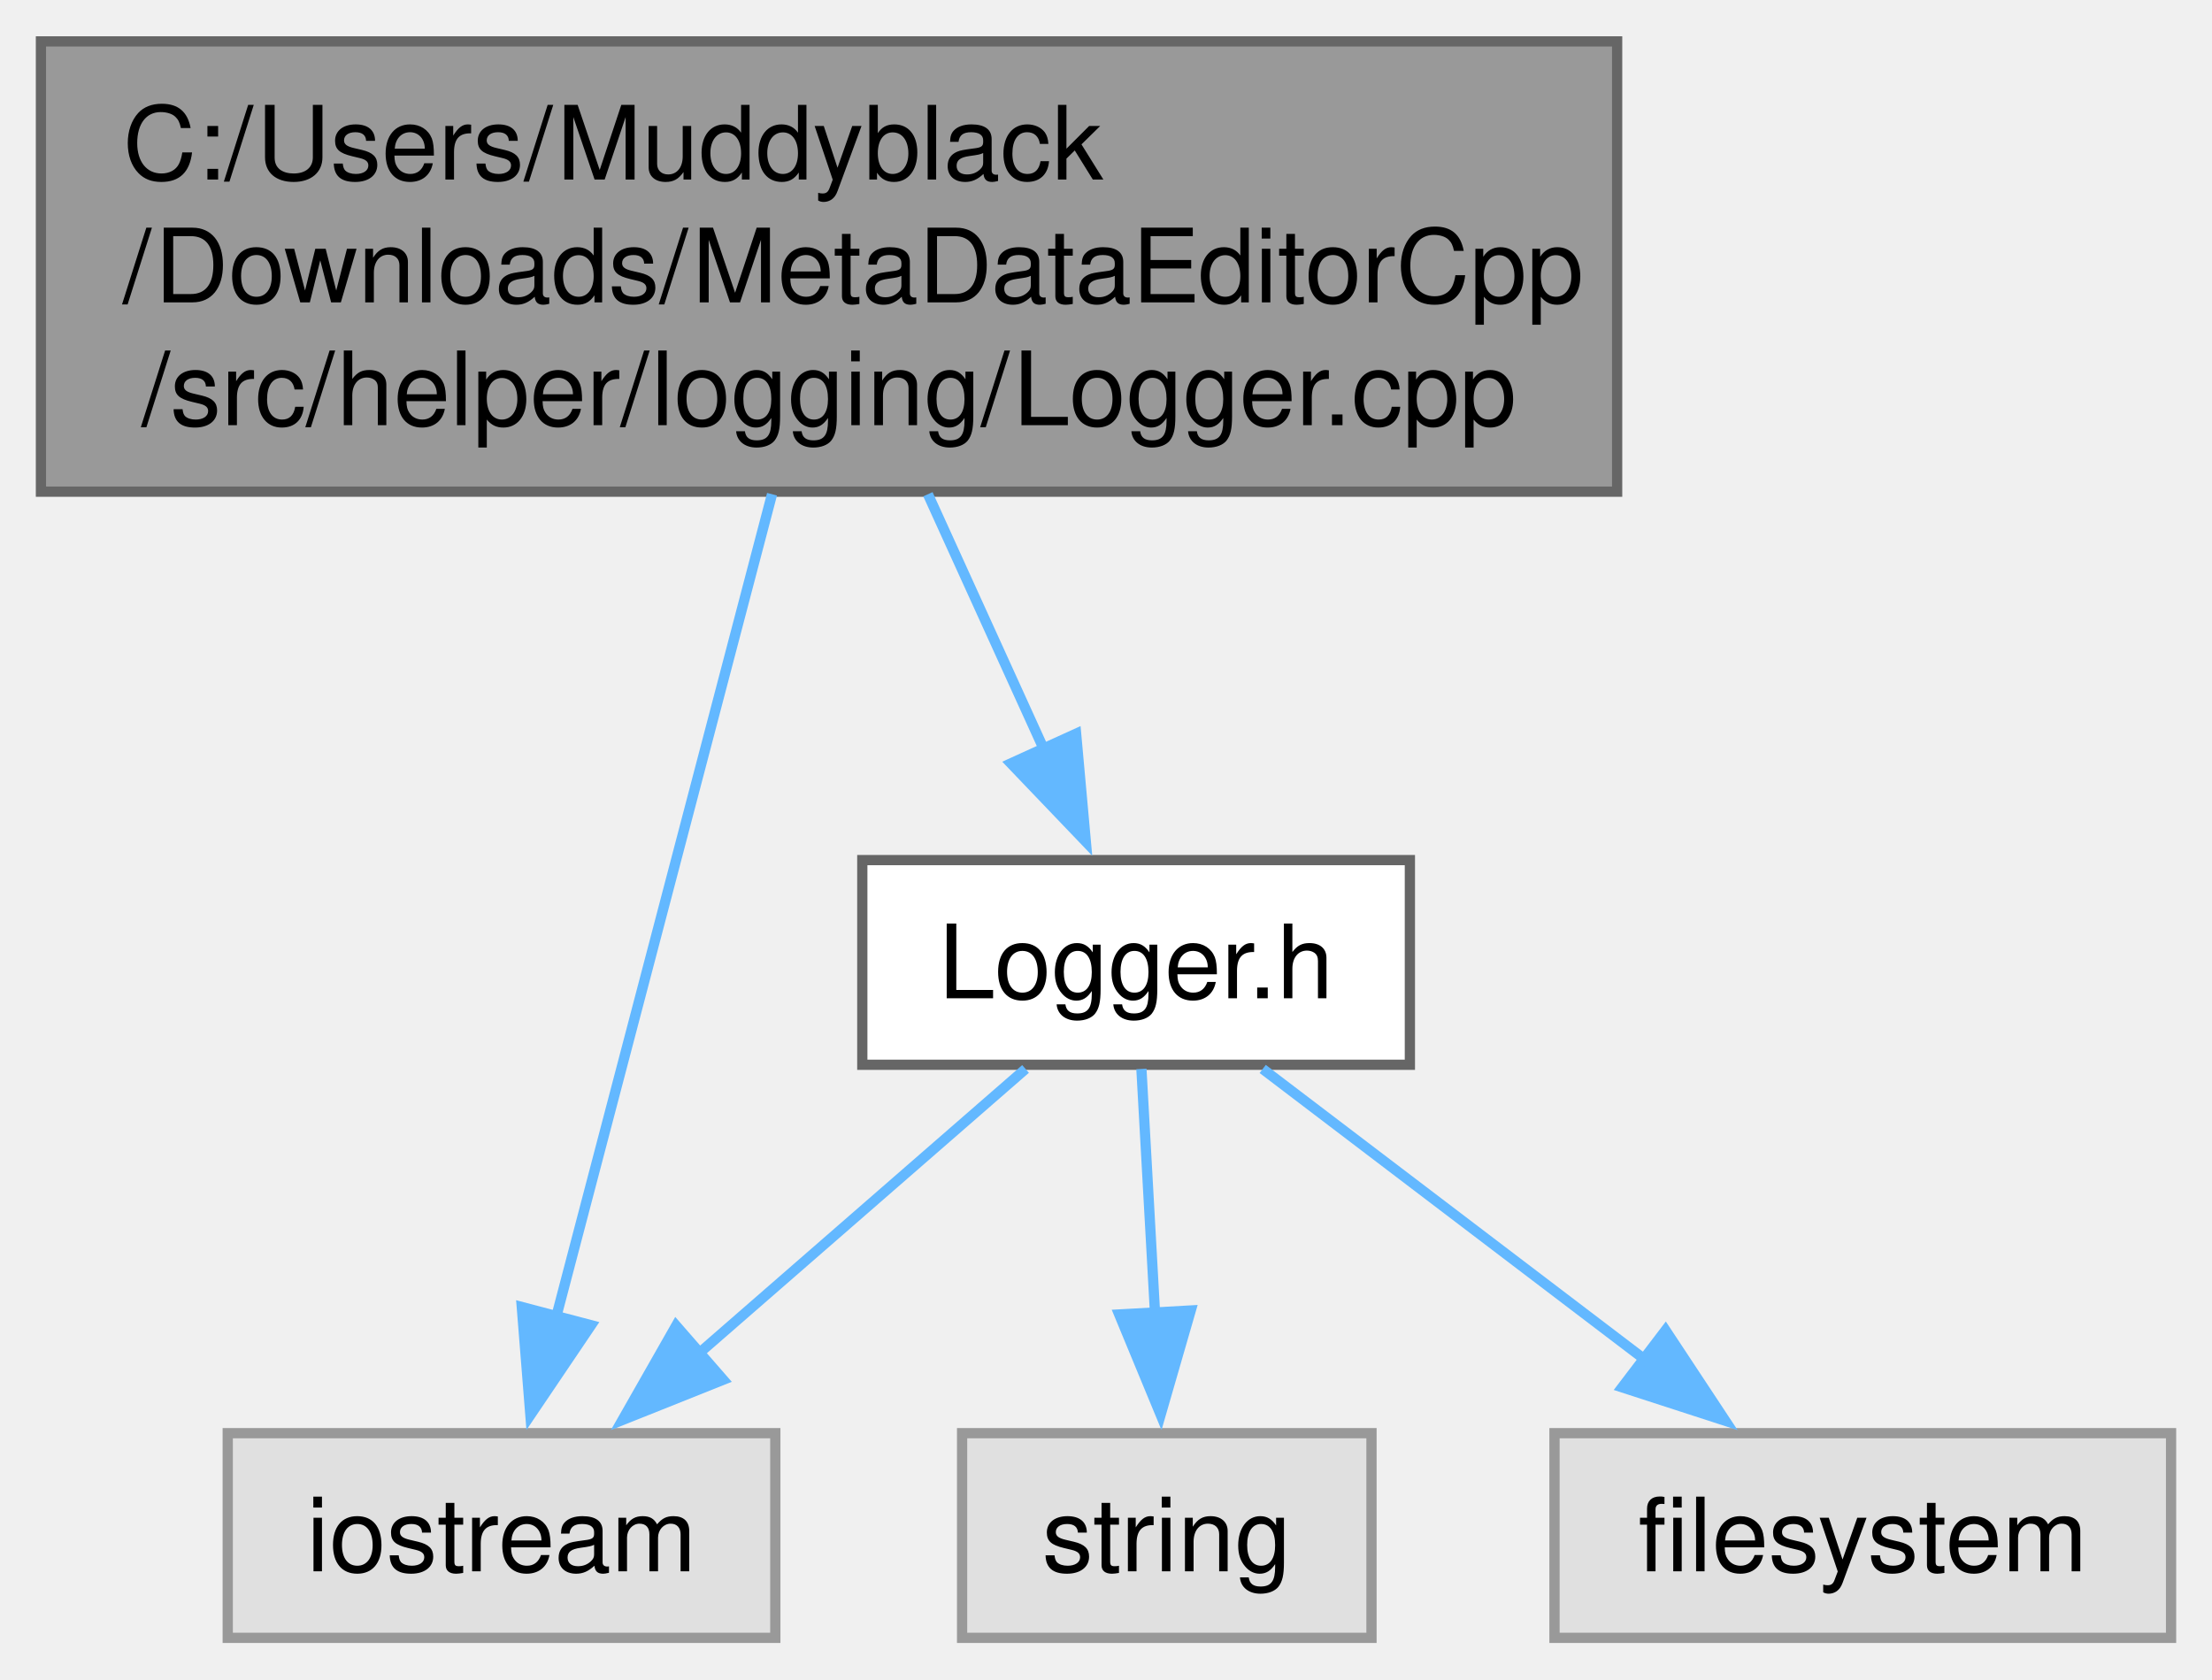
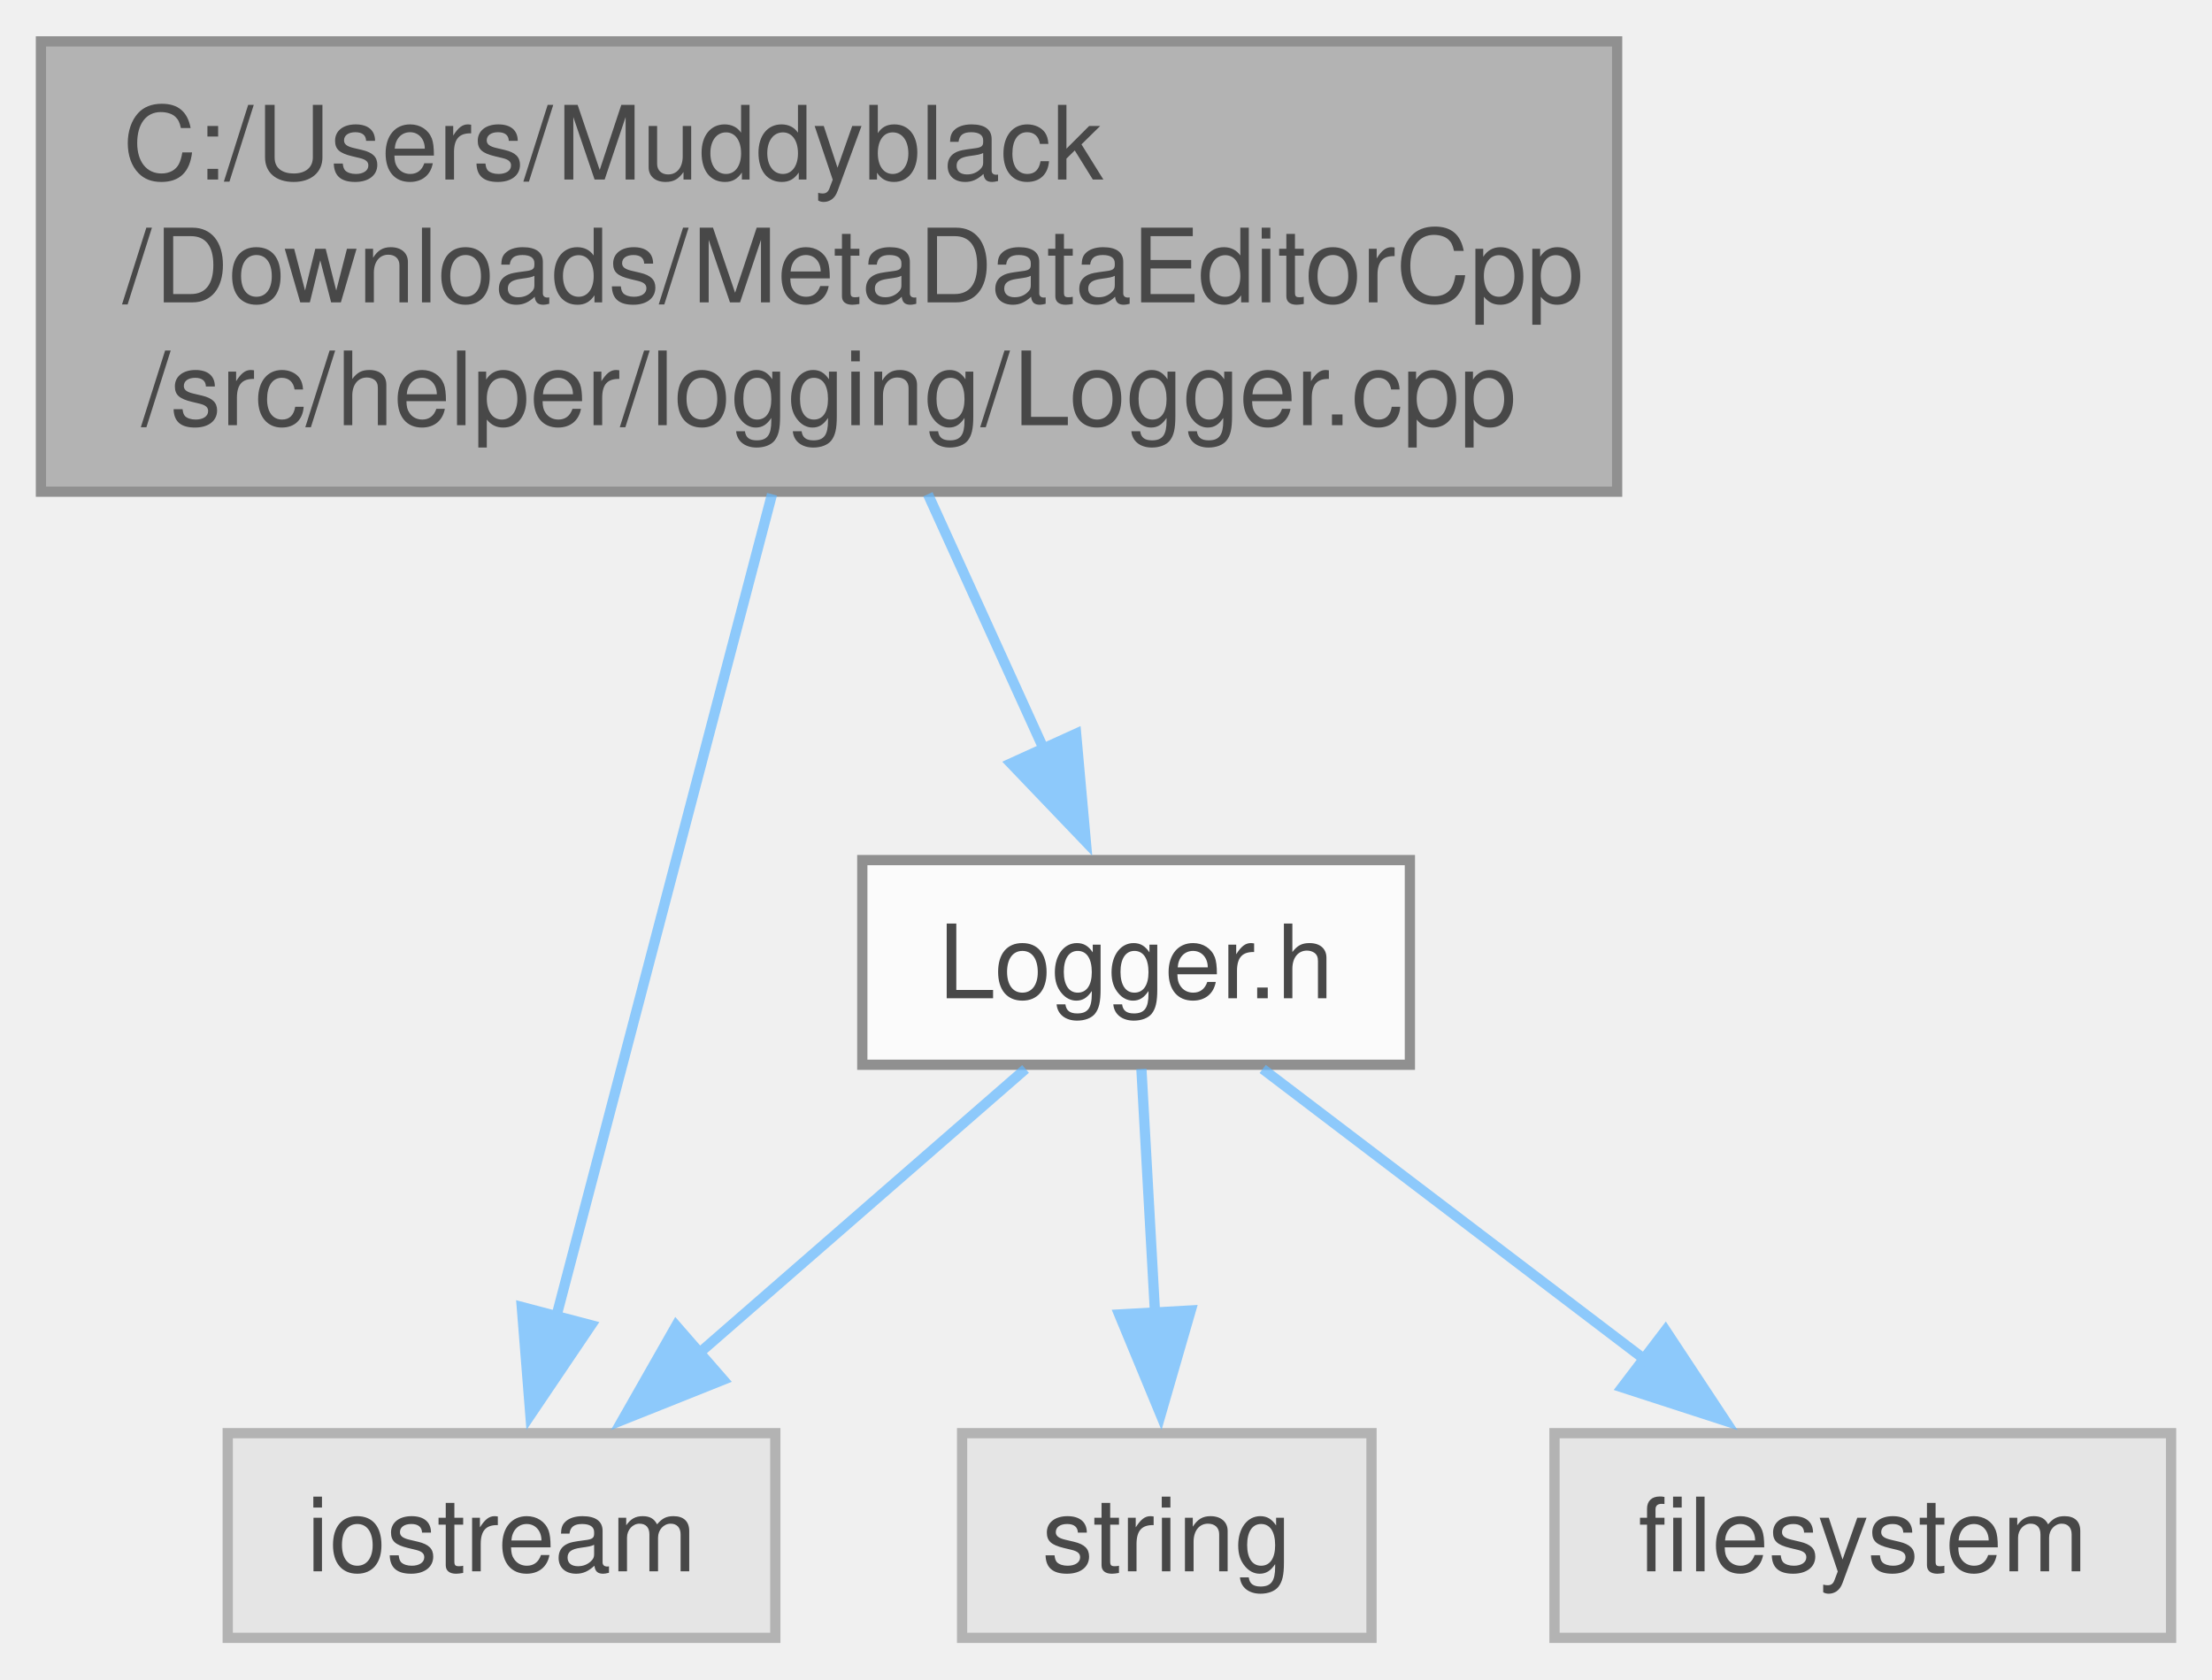
<svg xmlns="http://www.w3.org/2000/svg" xmlns:xlink="http://www.w3.org/1999/xlink" width="216pt" height="164pt" viewBox="0.00 0.00 216.12 164.00">
-   <g id="graph0" class="graph" transform="scale(1 1) rotate(0) translate(4 160)">
-     <g id="Node000001" class="node">
-       <g id="a_Node000001">
-         <a xlink:title=" ">
-           <polygon fill="#999999" stroke="#666666" points="154,-156 0,-156 0,-112 154,-112 154,-156" />
-           <text text-anchor="start" x="8" y="-142.5" font-family="Helvetica,sans-Serif" font-size="10.00">C:/Users/Muddyblack</text>
-           <text text-anchor="start" x="8" y="-130.5" font-family="Helvetica,sans-Serif" font-size="10.00">/Downloads/MetaDataEditorCpp</text>
-           <text text-anchor="middle" x="77" y="-118.5" font-family="Helvetica,sans-Serif" font-size="10.00">/src/helper/logging/Logger.cpp</text>
-         </a>
+   <svg id="main" version="1.1" xml:space="preserve">
+     <style type="text/css">
+ .node, .edge {opacity: 0.7;}
+ .node.selected, .edge.selected {opacity: 1;}
+ .edge:hover path { stroke: red; }
+ .edge:hover polygon { stroke: red; fill: red; }
+ </style>
+     <svg id="graph" class="graph">
+       <g id="graph0" class="graph" transform="scale(1 1) rotate(0) translate(4 160)">
+         <g id="Node000001" class="node">
+           <g id="a_Node000001">
+             <a xlink:title=" ">
+               <polygon fill="#999999" stroke="#666666" points="154,-156 0,-156 0,-112 154,-112 154,-156" />
+               <text text-anchor="start" x="8" y="-142.5" font-family="Helvetica,sans-Serif" font-size="10.00">C:/Users/Muddyblack</text>
+               <text text-anchor="start" x="8" y="-130.5" font-family="Helvetica,sans-Serif" font-size="10.00">/Downloads/MetaDataEditorCpp</text>
+               <text text-anchor="middle" x="77" y="-118.5" font-family="Helvetica,sans-Serif" font-size="10.00">/src/helper/logging/Logger.cpp</text>
+             </a>
+           </g>
+         </g>
+         <g id="Node000002" class="node">
+           <g id="a_Node000002">
+             <a xlink:title=" ">
+               <polygon fill="#e0e0e0" stroke="#999999" points="71.75,-20 18.25,-20 18.25,0 71.75,0 71.75,-20" />
+               <text text-anchor="middle" x="45" y="-6.5" font-family="Helvetica,sans-Serif" font-size="10.00">iostream</text>
+             </a>
+           </g>
+         </g>
+         <g id="edge1_Node000001_Node000002" class="edge">
+           <g id="a_edge1_Node000001_Node000002">
+             <a xlink:title=" ">
+               <path fill="none" stroke="#63b8ff" d="M71.43,-111.75C65.5,-89.16 56.2,-53.69 50.36,-31.42" />
+               <polygon fill="#63b8ff" stroke="#63b8ff" points="53.75,-30.55 47.82,-21.77 46.98,-32.33 53.75,-30.55" />
+             </a>
+           </g>
+         </g>
+         <g id="Node000003" class="node">
+           <g id="a_Node000003">
+             <a xlink:href="_logger_8h.html" target="_top" xlink:title="Defines the Logger class and convenience functions for logging.">
+               <polygon fill="white" stroke="#666666" points="133.75,-76 80.25,-76 80.25,-56 133.75,-56 133.75,-76" />
+               <text text-anchor="middle" x="107" y="-62.5" font-family="Helvetica,sans-Serif" font-size="10.00">Logger.h</text>
+             </a>
+           </g>
+         </g>
+         <g id="edge2_Node000001_Node000003" class="edge">
+           <g id="a_edge2_Node000001_Node000003">
+             <a xlink:title=" ">
+               <path fill="none" stroke="#63b8ff" d="M86.66,-111.75C90.29,-103.75 94.41,-94.69 97.99,-86.83" />
+               <polygon fill="#63b8ff" stroke="#63b8ff" points="101.14,-88.35 102.09,-77.8 94.77,-85.45 101.14,-88.35" />
+             </a>
+           </g>
+         </g>
+         <g id="edge5_Node000003_Node000002" class="edge">
+           <g id="a_edge5_Node000003_Node000002">
+             <a xlink:title=" ">
+               <path fill="none" stroke="#63b8ff" d="M96.2,-55.59C87.4,-47.93 74.75,-36.91 64.23,-27.75" />
+               <polygon fill="#63b8ff" stroke="#63b8ff" points="66.66,-25.22 56.82,-21.29 62.06,-30.5 66.66,-25.22" />
+             </a>
+           </g>
+         </g>
+         <g id="Node000004" class="node">
+           <g id="a_Node000004">
+             <a xlink:title=" ">
+               <polygon fill="#e0e0e0" stroke="#999999" points="130,-20 90,-20 90,0 130,0 130,-20" />
+               <text text-anchor="middle" x="110" y="-6.5" font-family="Helvetica,sans-Serif" font-size="10.00">string</text>
+             </a>
+           </g>
+         </g>
+         <g id="edge3_Node000003_Node000004" class="edge">
+           <g id="a_edge3_Node000003_Node000004">
+             <a xlink:title=" ">
+               <path fill="none" stroke="#63b8ff" d="M107.52,-55.59C107.89,-49.01 108.39,-39.96 108.85,-31.73" />
+               <polygon fill="#63b8ff" stroke="#63b8ff" points="112.34,-31.99 109.4,-21.81 105.35,-31.6 112.34,-31.99" />
+             </a>
+           </g>
+         </g>
+         <g id="Node000005" class="node">
+           <g id="a_Node000005">
+             <a xlink:title=" ">
+               <polygon fill="#e0e0e0" stroke="#999999" points="208.12,-20 147.88,-20 147.88,0 208.12,0 208.12,-20" />
+               <text text-anchor="middle" x="178" y="-6.5" font-family="Helvetica,sans-Serif" font-size="10.00">filesystem</text>
+             </a>
+           </g>
+         </g>
+         <g id="edge4_Node000003_Node000005" class="edge">
+           <g id="a_edge4_Node000003_Node000005">
+             <a xlink:title=" ">
+               <path fill="none" stroke="#63b8ff" d="M119.37,-55.59C129.65,-47.77 144.52,-36.46 156.71,-27.19" />
+               <polygon fill="#63b8ff" stroke="#63b8ff" points="158.73,-30.05 164.57,-21.21 154.49,-24.48 158.73,-30.05" />
+             </a>
+           </g>
+         </g>
      </g>
-     </g>
-     <g id="Node000002" class="node">
-       <g id="a_Node000002">
-         <a xlink:title=" ">
-           <polygon fill="#e0e0e0" stroke="#999999" points="71.75,-20 18.25,-20 18.25,0 71.75,0 71.75,-20" />
-           <text text-anchor="middle" x="45" y="-6.5" font-family="Helvetica,sans-Serif" font-size="10.00">iostream</text>
-         </a>
-       </g>
-     </g>
-     <g id="edge1_Node000001_Node000002" class="edge">
-       <g id="a_edge1_Node000001_Node000002">
-         <a xlink:title=" ">
-           <path fill="none" stroke="#63b8ff" d="M71.43,-111.75C65.5,-89.16 56.2,-53.69 50.36,-31.42" />
-           <polygon fill="#63b8ff" stroke="#63b8ff" points="53.75,-30.55 47.82,-21.77 46.98,-32.33 53.75,-30.55" />
-         </a>
-       </g>
-     </g>
-     <g id="Node000003" class="node">
-       <g id="a_Node000003">
-         <a xlink:href="_logger_8h.html" target="_top" xlink:title="Defines the Logger class and convenience functions for logging.">
-           <polygon fill="white" stroke="#666666" points="133.75,-76 80.25,-76 80.25,-56 133.75,-56 133.75,-76" />
-           <text text-anchor="middle" x="107" y="-62.5" font-family="Helvetica,sans-Serif" font-size="10.00">Logger.h</text>
-         </a>
-       </g>
-     </g>
-     <g id="edge2_Node000001_Node000003" class="edge">
-       <g id="a_edge2_Node000001_Node000003">
-         <a xlink:title=" ">
-           <path fill="none" stroke="#63b8ff" d="M86.66,-111.75C90.29,-103.75 94.41,-94.69 97.99,-86.83" />
-           <polygon fill="#63b8ff" stroke="#63b8ff" points="101.14,-88.35 102.09,-77.8 94.77,-85.45 101.14,-88.35" />
-         </a>
-       </g>
-     </g>
-     <g id="edge5_Node000003_Node000002" class="edge">
-       <g id="a_edge5_Node000003_Node000002">
-         <a xlink:title=" ">
-           <path fill="none" stroke="#63b8ff" d="M96.2,-55.59C87.4,-47.93 74.75,-36.91 64.23,-27.75" />
-           <polygon fill="#63b8ff" stroke="#63b8ff" points="66.66,-25.22 56.82,-21.29 62.06,-30.5 66.66,-25.22" />
-         </a>
-       </g>
-     </g>
-     <g id="Node000004" class="node">
-       <g id="a_Node000004">
-         <a xlink:title=" ">
-           <polygon fill="#e0e0e0" stroke="#999999" points="130,-20 90,-20 90,0 130,0 130,-20" />
-           <text text-anchor="middle" x="110" y="-6.5" font-family="Helvetica,sans-Serif" font-size="10.00">string</text>
-         </a>
-       </g>
-     </g>
-     <g id="edge3_Node000003_Node000004" class="edge">
-       <g id="a_edge3_Node000003_Node000004">
-         <a xlink:title=" ">
-           <path fill="none" stroke="#63b8ff" d="M107.52,-55.59C107.89,-49.01 108.39,-39.96 108.85,-31.73" />
-           <polygon fill="#63b8ff" stroke="#63b8ff" points="112.34,-31.99 109.4,-21.81 105.35,-31.6 112.34,-31.99" />
-         </a>
-       </g>
-     </g>
-     <g id="Node000005" class="node">
-       <g id="a_Node000005">
-         <a xlink:title=" ">
-           <polygon fill="#e0e0e0" stroke="#999999" points="208.12,-20 147.88,-20 147.88,0 208.12,0 208.12,-20" />
-           <text text-anchor="middle" x="178" y="-6.5" font-family="Helvetica,sans-Serif" font-size="10.00">filesystem</text>
-         </a>
-       </g>
-     </g>
-     <g id="edge4_Node000003_Node000005" class="edge">
-       <g id="a_edge4_Node000003_Node000005">
-         <a xlink:title=" ">
-           <path fill="none" stroke="#63b8ff" d="M119.37,-55.59C129.65,-47.77 144.52,-36.46 156.71,-27.19" />
-           <polygon fill="#63b8ff" stroke="#63b8ff" points="158.73,-30.05 164.57,-21.21 154.49,-24.48 158.73,-30.05" />
-         </a>
-       </g>
-     </g>
-   </g>
+     </svg>
+   </svg>
+   <style type="text/css">
+ 
+ [data-mouse-over-selected='false'] { opacity: 0.7; }
+ [data-mouse-over-selected='true']  { opacity: 1.0; }
+ 
+ </style>
</svg>
